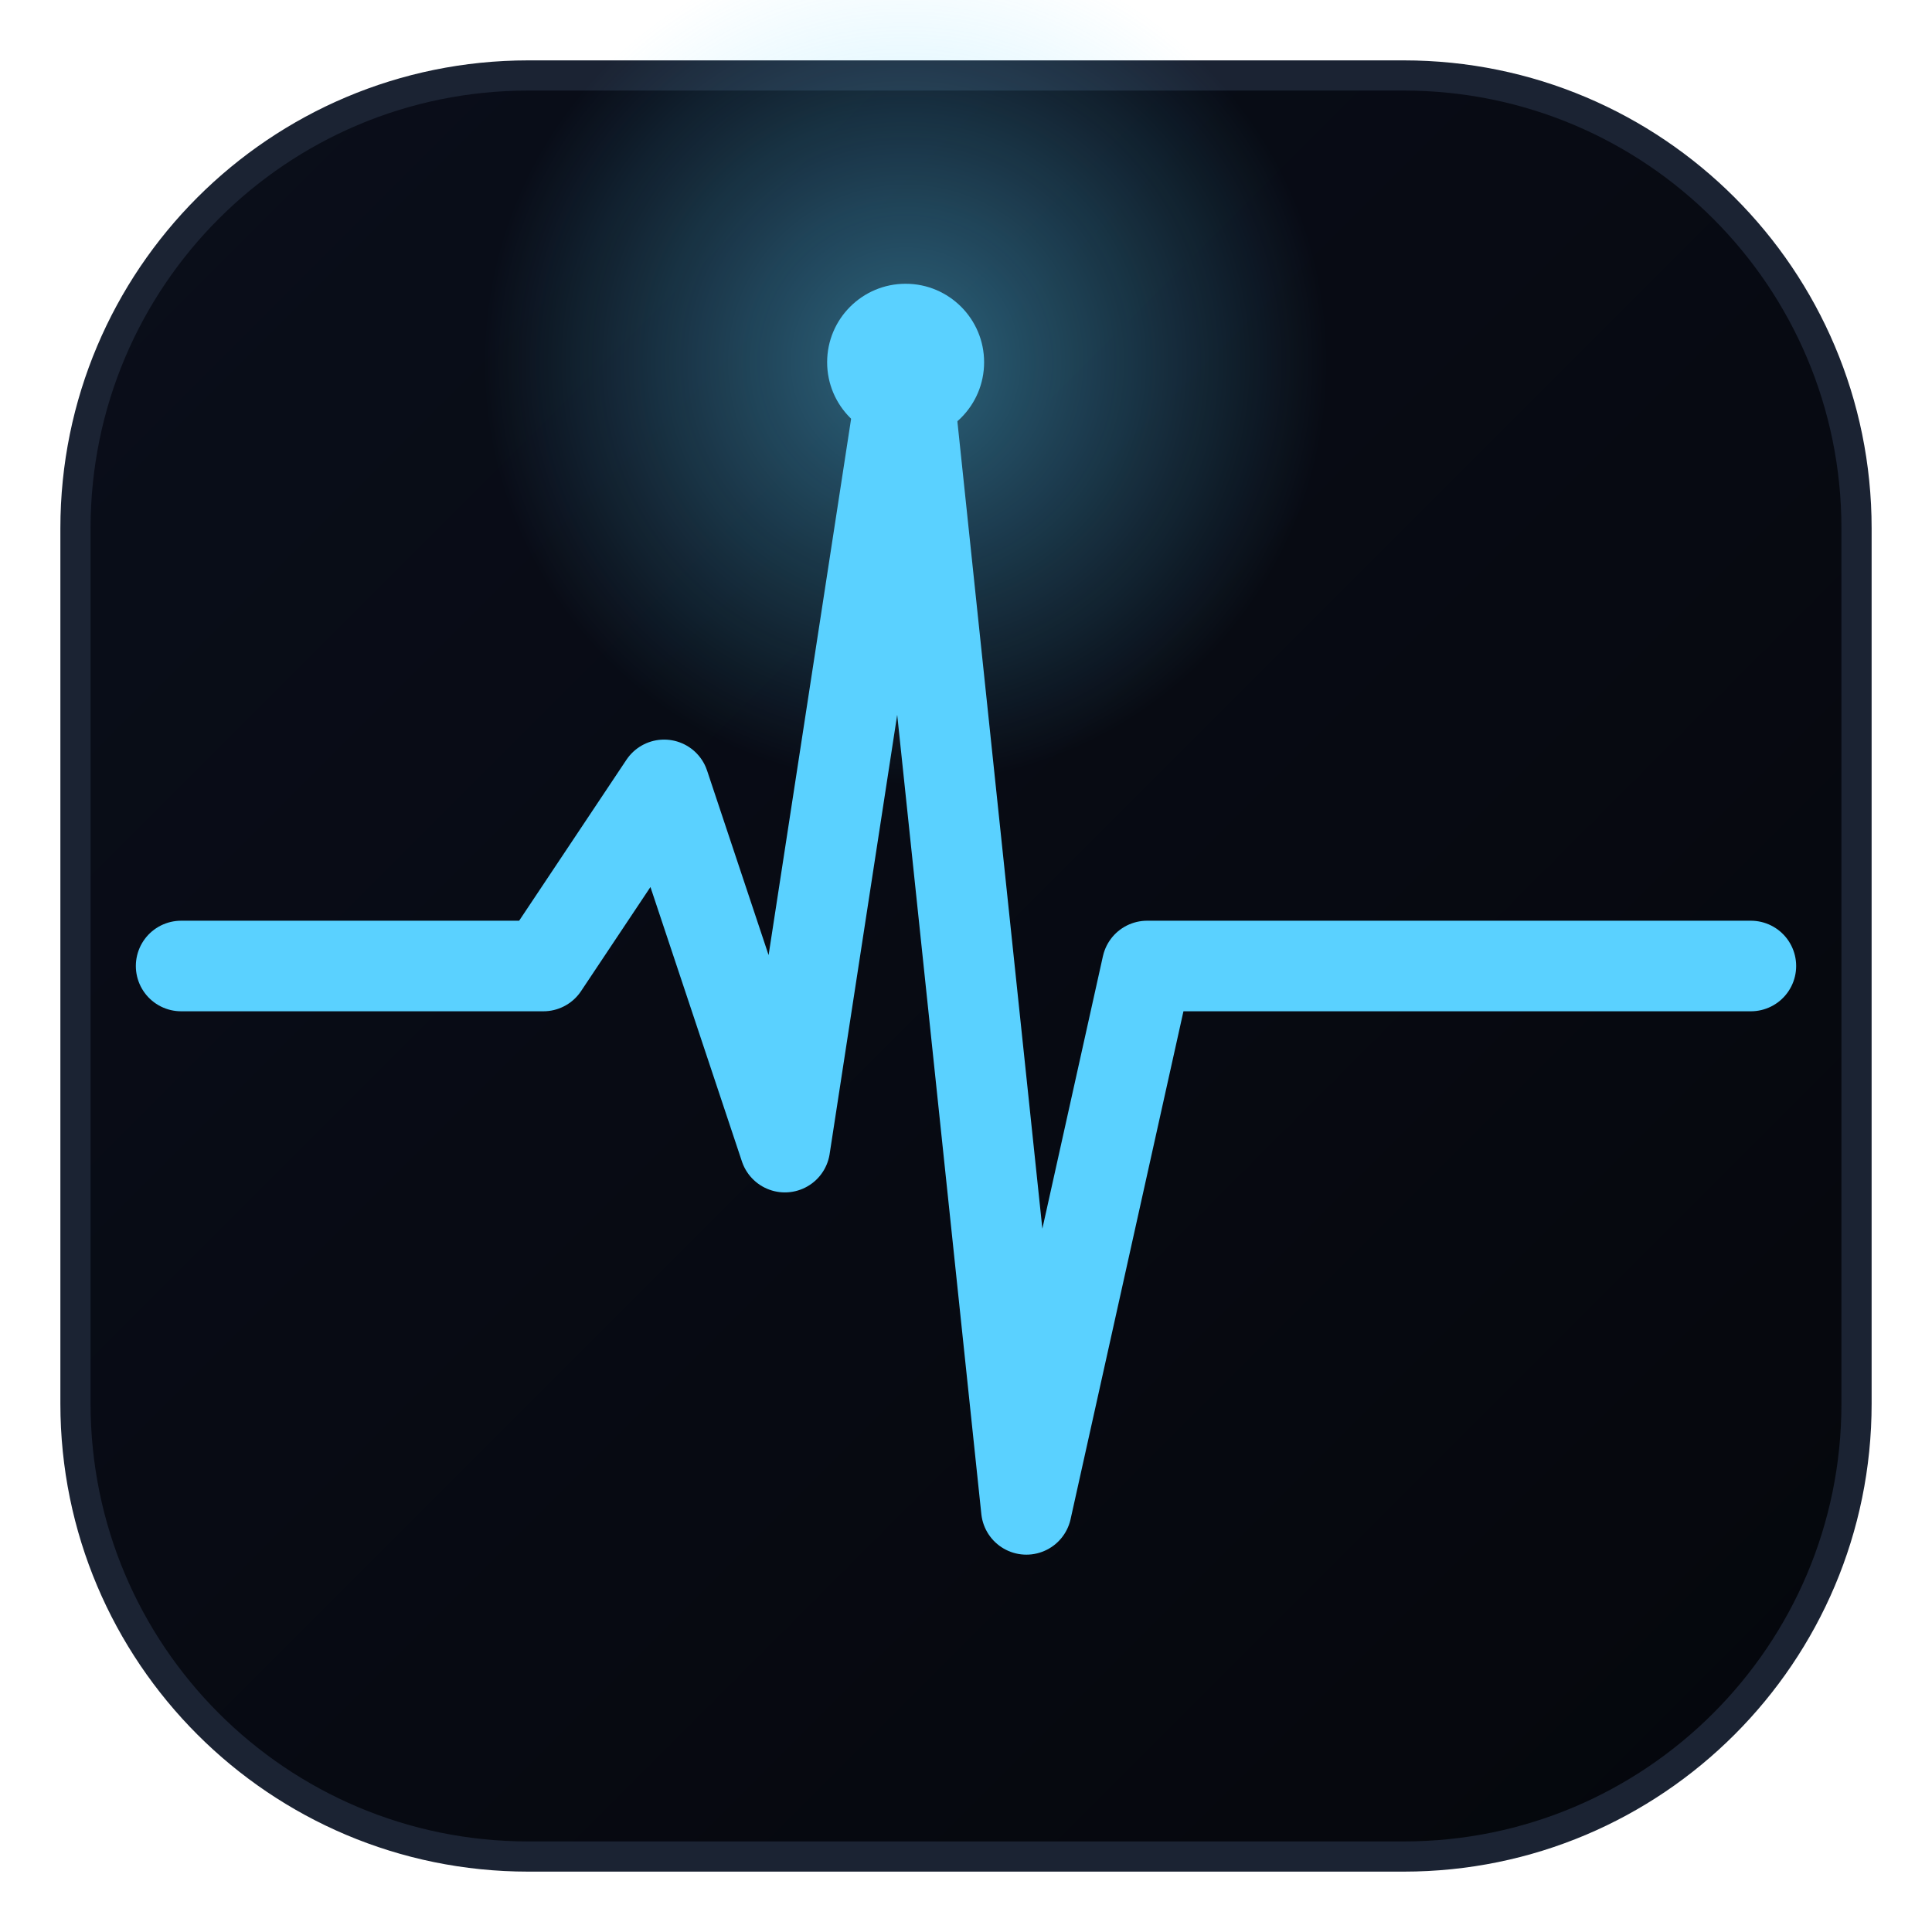
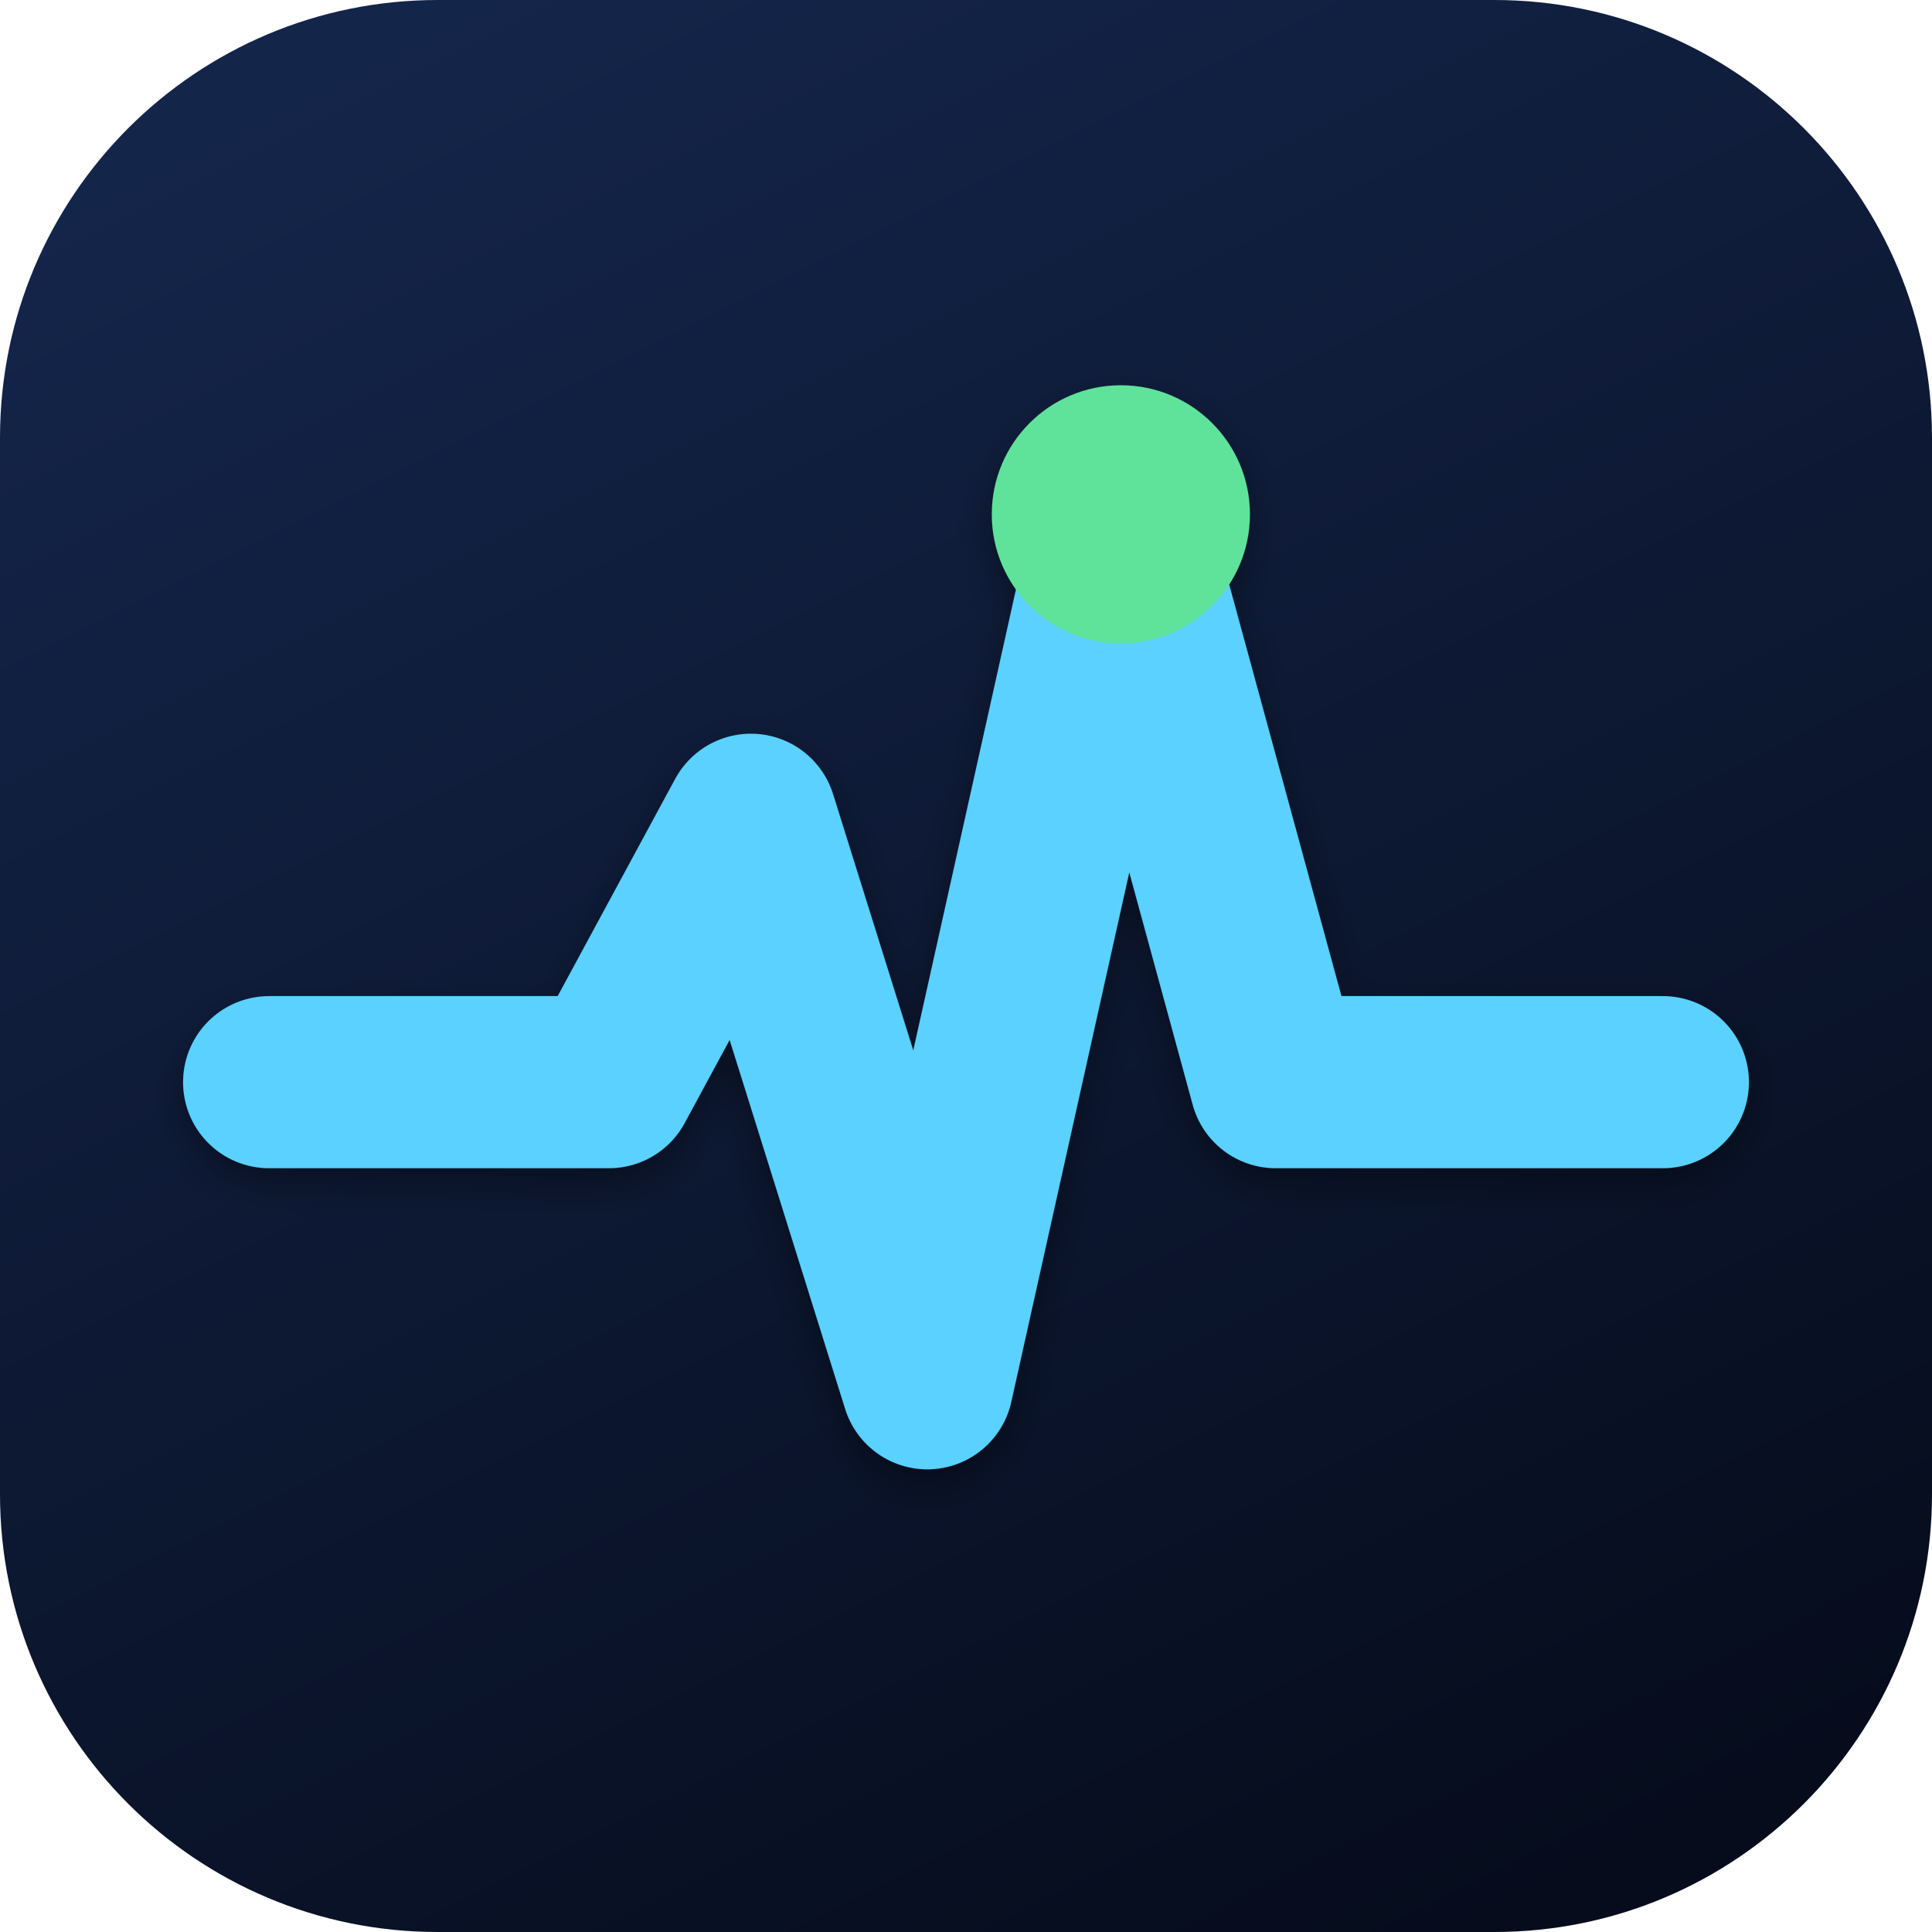
- <svg xmlns="http://www.w3.org/2000/svg" width="64" height="64" viewBox="0 0 64 64">
+ <svg xmlns="http://www.w3.org/2000/svg" width="1024" height="1024" viewBox="0 0 1024 1024">
  <defs>
-     <linearGradient id="bg" x1="4" y1="4" x2="60" y2="60" gradientUnits="userSpaceOnUse">
-       <stop offset="0" stop-color="#0a0e1a" />
-       <stop offset="1" stop-color="#05070c" />
+     <linearGradient id="gApulsefk" x1="0.25" y1="0" x2="0.75" y2="1">
+       <stop offset="0" stop-color="#14254a" />
+       <stop offset="1" stop-color="#060c1c" />
    </linearGradient>
-     <radialGradient id="glow" cx="30" cy="12" r="14" gradientUnits="userSpaceOnUse">
-       <stop offset="0" stop-color="#5ad1ff" stop-opacity="0.45" />
-       <stop offset="1" stop-color="#5ad1ff" stop-opacity="0" />
+     <linearGradient id="wApulsefk" gradientUnits="userSpaceOnUse" x1="0" y1="230" x2="0" y2="800">
+       <stop offset="0" stop-color="#ffffff" />
+       <stop offset="1" stop-color="#eef0f6" />
+     </linearGradient>
+     <radialGradient id="sApulsefk" cx="0.5" cy="-0.1" r="0.9">
+       <stop offset="0" stop-color="#fff" stop-opacity="0.22" />
+       <stop offset="1" stop-color="#fff" stop-opacity="0" />
    </radialGradient>
+     <filter id="dApulsefk" x="-20%" y="-20%" width="140%" height="140%">
+       <feGaussianBlur in="SourceAlpha" stdDeviation="10" result="b" />
+       <feOffset in="b" dy="8" result="o" />
+       <feFlood flood-color="#000000" flood-opacity="0.38" result="c" />
+       <feComposite in="c" in2="o" operator="in" result="s" />
+       <feMerge>
+         <feMergeNode in="s" />
+         <feMergeNode in="SourceGraphic" />
+       </feMerge>
+     </filter>
+     <clipPath id="cApulsefk">
+       <rect width="1024" height="1024" rx="232" />
+     </clipPath>
  </defs>
-   <rect x="2.5" y="2.5" width="59" height="59" rx="15" fill="url(#bg)" stroke="#1b2333" stroke-width="1" />
-   <circle cx="30" cy="12" r="14" fill="url(#glow)" />
-   <path d="M 6 32 L 18 32 L 22 26 L 26 38 L 30 12 L 34 50 L 38 32 L 58 32" fill="none" stroke="#5ad1ff" stroke-width="3" stroke-linecap="round" stroke-linejoin="round" />
-   <circle cx="30" cy="12" r="2.6" fill="#5ad1ff" />
+   <g clip-path="url(#cApulsefk)">
+     <rect width="1024" height="1024" fill="url(#gApulsefk)" />
+     <g filter="url(#dApulsefk)">
+       <g transform="translate(512 512) scale(1.14) translate(-512 -512)">
+         <path d="M188 566 H346 L412 444 L494 706 L584 302 L656 566 H836" fill="none" stroke="#5ad1ff" stroke-width="80" stroke-linecap="round" stroke-linejoin="round" />
+         <circle cx="584" cy="302" r="60" fill="#5ee39a" />
+       </g>
+     </g>
+   </g>
</svg>
